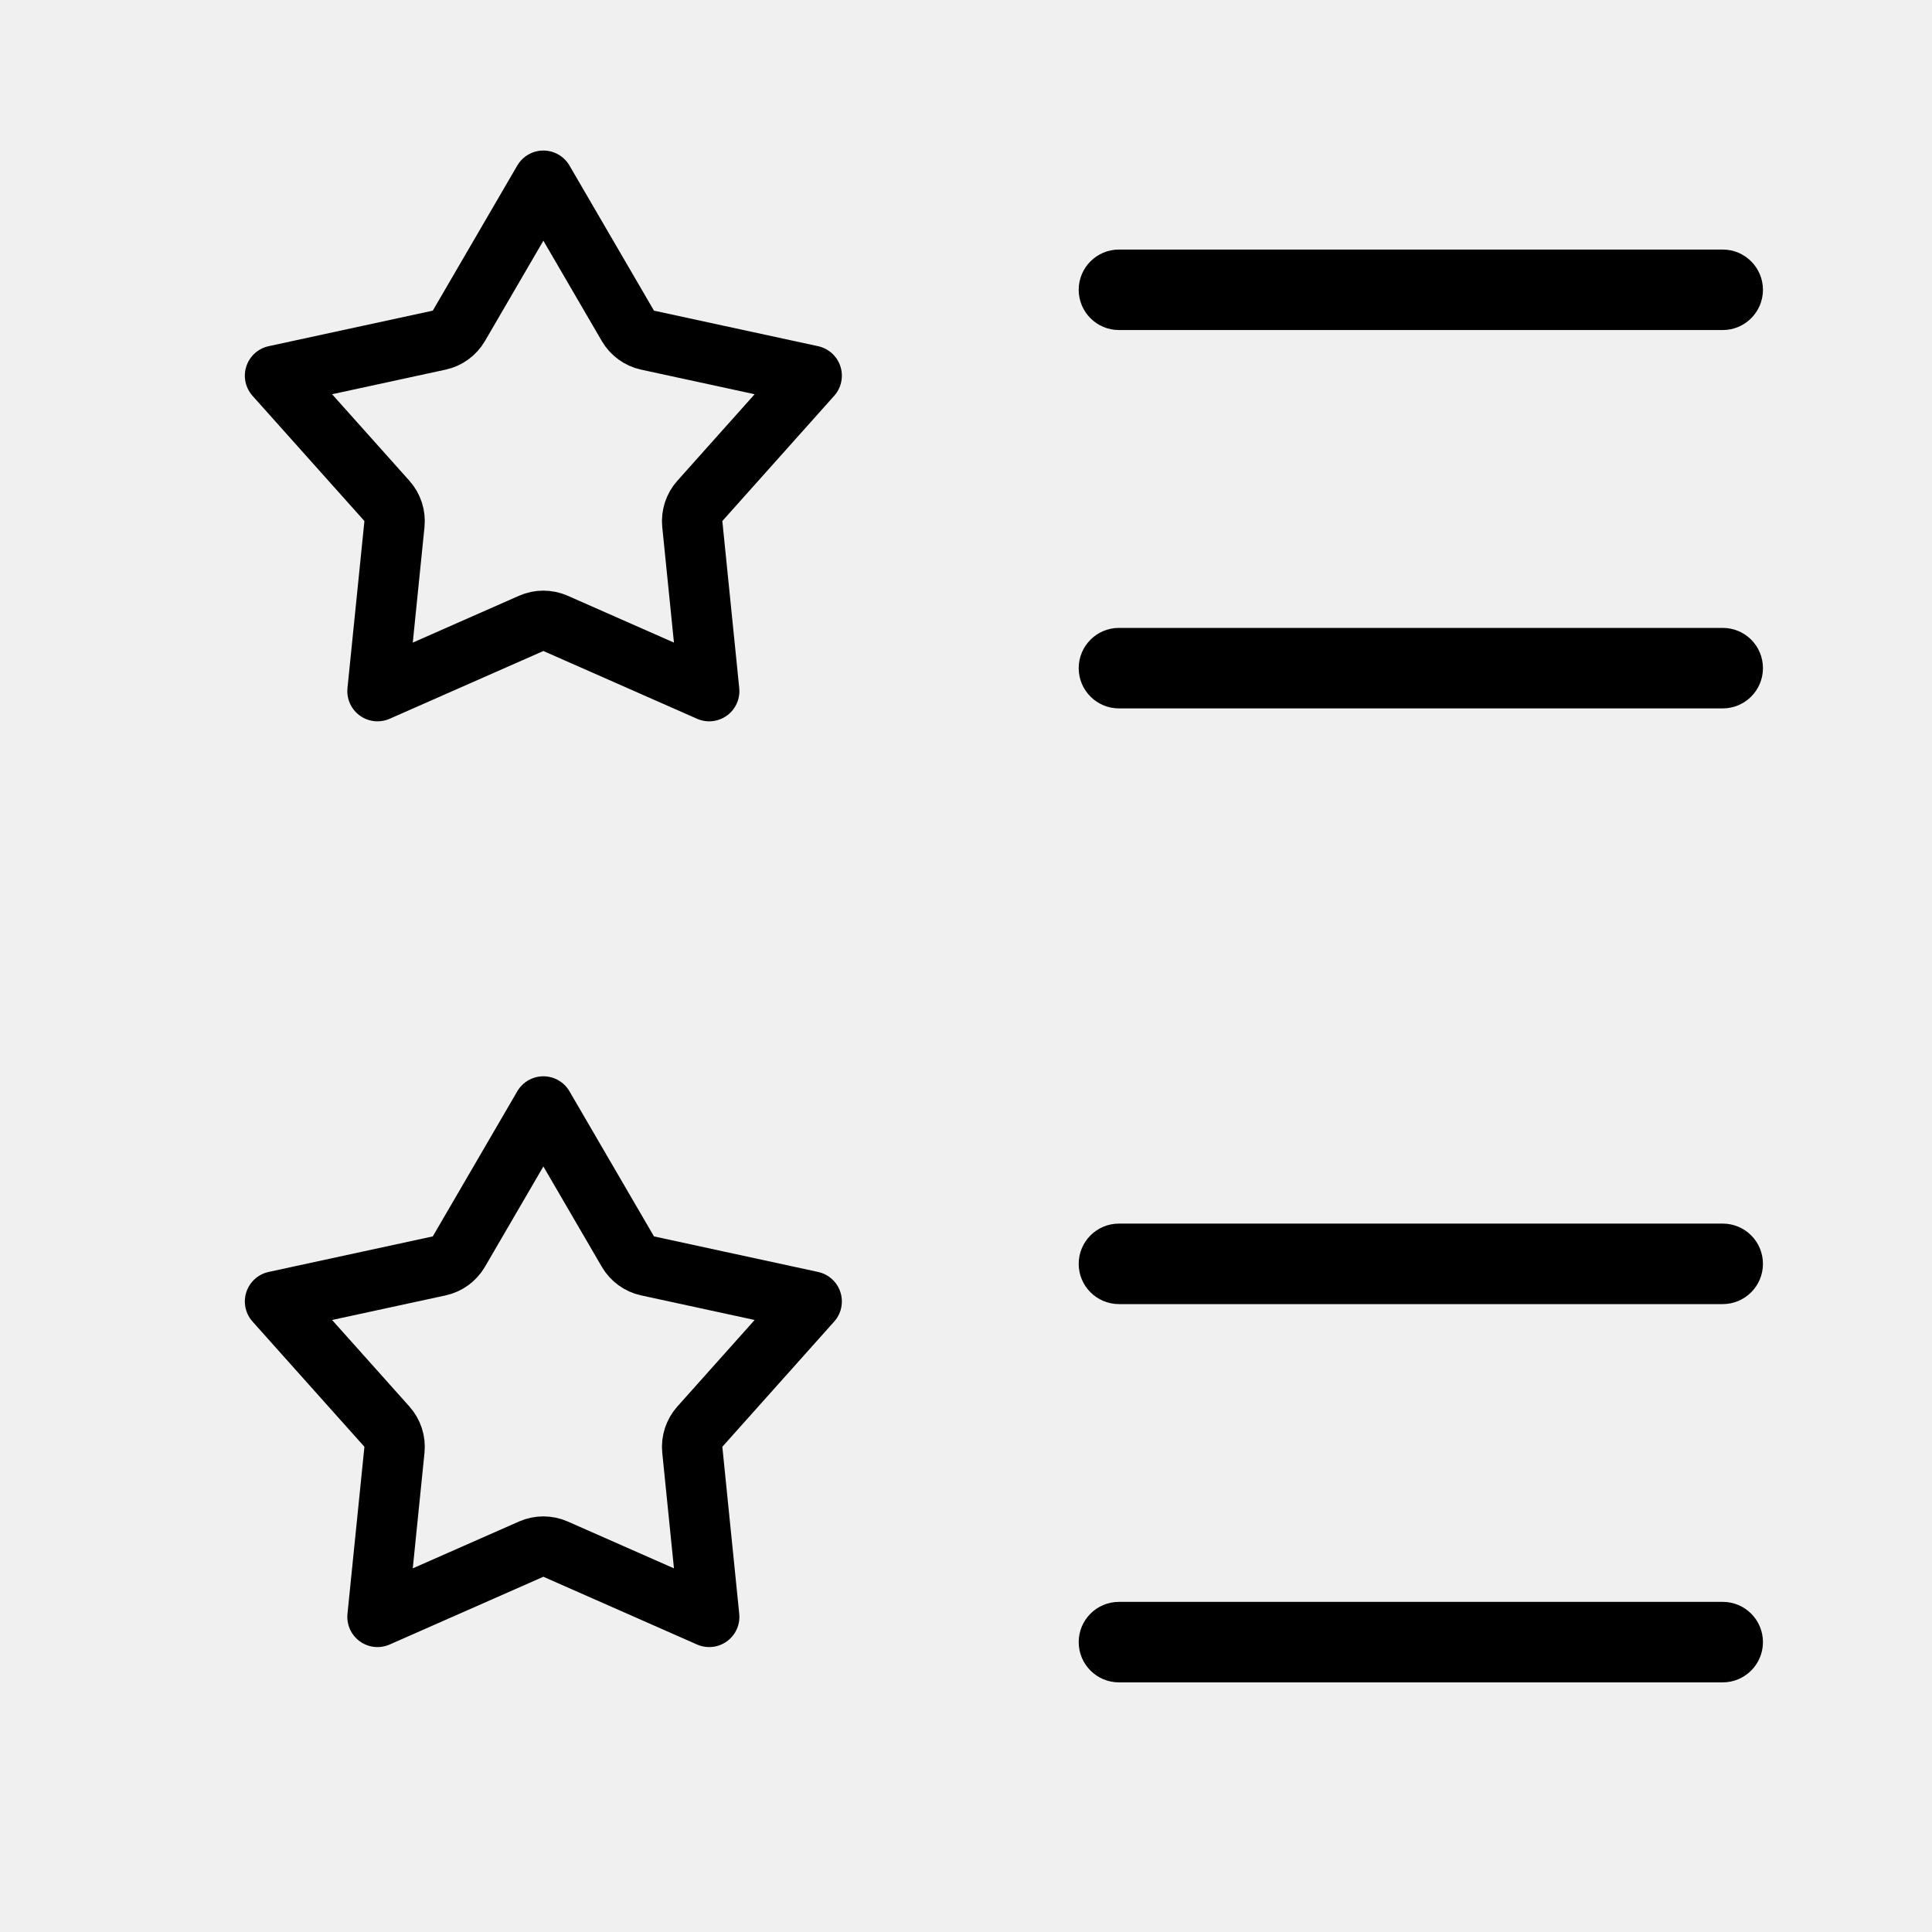
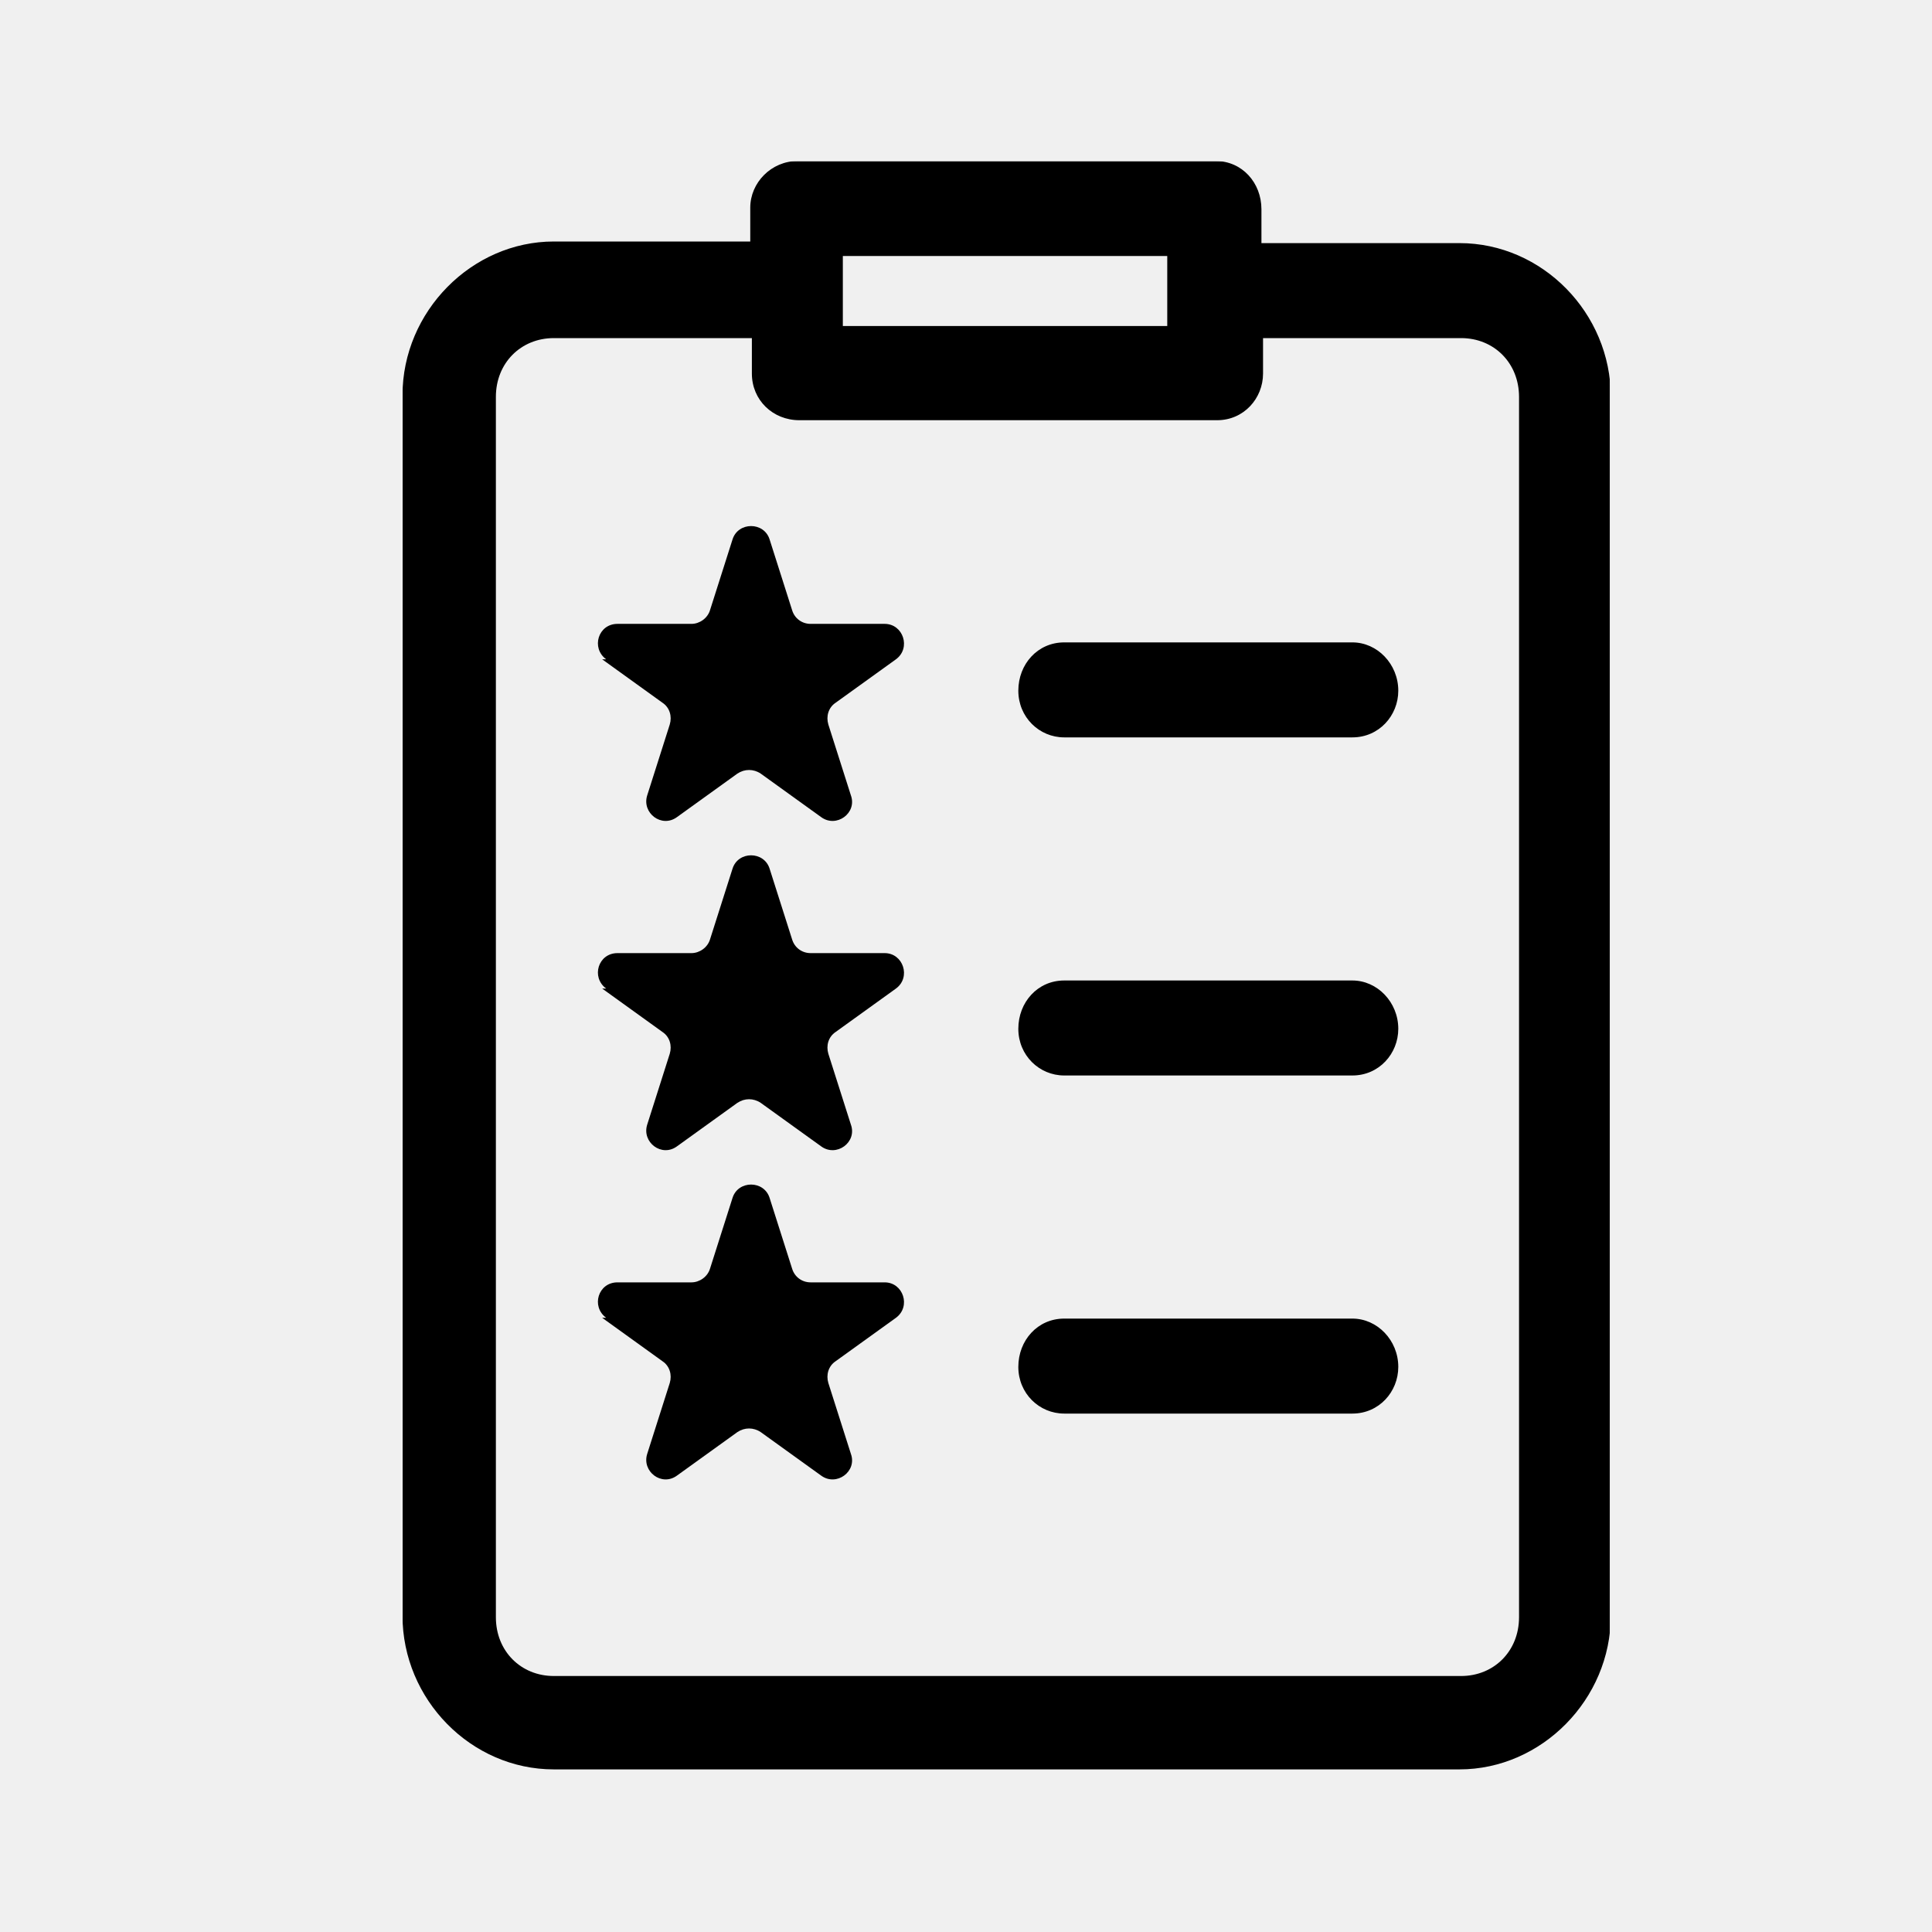
- <svg xmlns="http://www.w3.org/2000/svg" width="48" height="48" viewBox="0 0 48 48" fill="none">
-   <path d="M26.8 7.2C26.8 6.648 27.248 6.2 27.8 6.2H42.8C43.352 6.2 43.8 6.648 43.8 7.2C43.8 7.752 43.352 8.2 42.8 8.2H27.8C27.248 8.2 26.8 7.752 26.8 7.2ZM43.8 16.6C43.8 17.152 43.352 17.6 42.8 17.6H27.8C27.248 17.6 26.8 17.152 26.8 16.6C26.8 16.048 27.248 15.6 27.8 15.6H42.8C43.354 15.6 43.8 16.046 43.8 16.6ZM43.8 31.4C43.8 31.952 43.352 32.4 42.8 32.4H27.8C27.248 32.4 26.8 31.952 26.8 31.4C26.8 30.848 27.248 30.4 27.8 30.4H42.8C43.354 30.4 43.8 30.848 43.8 31.4ZM43.8 40.798C43.8 41.35 43.352 41.798 42.8 41.798H27.8C27.248 41.798 26.8 41.35 26.8 40.798C26.8 40.246 27.248 39.798 27.8 39.798H42.8C43.354 39.798 43.8 40.246 43.8 40.798Z" fill="black" />
-   <path d="M15.6 8.096C15.706 8.277 15.883 8.407 16.089 8.451L20.166 9.334L17.387 12.445C17.247 12.602 17.179 12.811 17.2 13.021L17.62 17.171L13.803 15.488C13.61 15.403 13.39 15.403 13.197 15.488L9.379 17.171L9.8 13.021C9.821 12.811 9.753 12.602 9.613 12.445L6.833 9.334L10.911 8.451C11.117 8.407 11.294 8.277 11.4 8.096L13.5 4.49L15.6 8.096Z" stroke="black" stroke-width="1.5" stroke-linejoin="round" />
-   <path d="M15.6 31.096C15.706 31.277 15.883 31.407 16.089 31.451L20.166 32.334L17.387 35.445C17.247 35.602 17.179 35.811 17.2 36.02L17.62 40.171L13.803 38.488C13.61 38.403 13.39 38.403 13.197 38.488L9.379 40.171L9.8 36.02C9.821 35.811 9.753 35.602 9.613 35.445L6.833 32.334L10.911 31.451C11.117 31.407 11.294 31.277 11.4 31.096L13.5 27.49L15.6 31.096Z" stroke="black" stroke-width="1.5" stroke-linejoin="round" />
+ <svg xmlns="http://www.w3.org/2000/svg" width="24" height="24" viewBox="0 0 24 24" fill="none">
+   <g clip-path="url(#clip0_854_6191)">
+     <mask id="mask0_854_6191" style="mask-type:luminance" maskUnits="userSpaceOnUse" x="5" y="2" width="15" height="20">
+       <path d="M20 2H5V22H20V2Z" fill="white" />
+     </mask>
+     <g mask="url(#mask0_854_6191)">
+       <path fill-rule="evenodd" clip-rule="evenodd" d="M9.91 2C9.58 2 9.32 2.27 9.32 2.58V3H6.88C5.86 3 5 3.87 5 4.91V20.07C5 21.11 5.85 21.98 6.88 21.98H18.13C19.15 21.98 20.01 21.11 20.01 20.07V4.93C20.01 3.89 19.16 3.02 18.13 3.02H15.67V2.6C15.67 2.27 15.43 2 15.1 2L9.91 2ZM10.47 3.18H14.5V4.05H10.47V3.18ZM6.88 4.2H9.34V4.64C9.34 4.97 9.6 5.22 9.93 5.22H15.12C15.45 5.22 15.69 4.95 15.69 4.64V4.2H18.15C18.56 4.2 18.87 4.51 18.87 4.93V20.09C18.87 20.51 18.56 20.82 18.15 20.82H6.88C6.47 20.82 6.16 20.51 6.16 20.09V4.93C6.16 4.51 6.47 4.2 6.88 4.2ZM13.22 7.98C12.89 7.98 12.65 8.25 12.65 8.58C12.65 8.91 12.91 9.16 13.22 9.16H16.8C17.13 9.16 17.37 8.89 17.37 8.58C17.37 8.25 17.11 7.98 16.8 7.98H13.22ZM13.22 12.18C12.89 12.18 12.65 12.45 12.65 12.78C12.65 13.11 12.91 13.36 13.22 13.36H16.8C17.13 13.36 17.37 13.09 17.37 12.78C17.37 12.45 17.11 12.18 16.8 12.18H13.22ZM13.22 16.38C12.89 16.38 12.65 16.65 12.65 16.98C12.65 17.31 12.91 17.56 13.22 17.56H16.8C17.13 17.56 17.37 17.29 17.37 16.98C17.37 16.65 17.11 16.38 16.8 16.38H13.22Z" fill="black" />
+     </g>
+     <path d="M7.48 8.19L8.23 8.73C8.32 8.79 8.35 8.9 8.32 9L8.04 9.88C7.97 10.1 8.22 10.29 8.41 10.15L9.16 9.61C9.25 9.55 9.36 9.55 9.45 9.61L10.2 10.15C10.39 10.29 10.65 10.1 10.57 9.88L10.29 9C10.26 8.9 10.29 8.79 10.38 8.73L11.13 8.19C11.32 8.05 11.22 7.75 10.99 7.75H10.07C9.96 7.75 9.87 7.68 9.84 7.58L9.56 6.7C9.49 6.48 9.17 6.48 9.1 6.7L8.82 7.58C8.79 7.68 8.69 7.75 8.59 7.75H7.67C7.43 7.75 7.34 8.05 7.53 8.19H7.48Z" fill="black" />
+     <path d="M7.48 12.28L8.23 12.82C8.32 12.88 8.35 12.99 8.32 13.09L8.04 13.97C7.97 14.19 8.22 14.38 8.41 14.24L9.16 13.7C9.25 13.64 9.36 13.64 9.45 13.7L10.2 14.24C10.39 14.38 10.65 14.19 10.57 13.97L10.29 13.09C10.26 12.99 10.29 12.88 10.38 12.82L11.13 12.28C11.32 12.14 11.22 11.84 10.99 11.84H10.07C9.96 11.84 9.87 11.77 9.84 11.67L9.56 10.79C9.49 10.57 9.17 10.57 9.1 10.79L8.82 11.67C8.79 11.77 8.69 11.84 8.59 11.84H7.67C7.43 11.84 7.34 12.14 7.53 12.28H7.48Z" fill="black" />
+     <path d="M7.48 16.37L8.23 16.91C8.32 16.97 8.35 17.08 8.32 17.18L8.04 18.06C7.97 18.28 8.22 18.47 8.41 18.33L9.16 17.79C9.25 17.73 9.36 17.73 9.45 17.79L10.2 18.33C10.39 18.47 10.65 18.28 10.57 18.06L10.29 17.18C10.26 17.08 10.29 16.97 10.38 16.91L11.13 16.37C11.32 16.23 11.22 15.93 10.99 15.93H10.07C9.96 15.93 9.87 15.86 9.84 15.76L9.56 14.88C9.49 14.66 9.17 14.66 9.1 14.88L8.82 15.76C8.79 15.86 8.69 15.93 8.59 15.93H7.67C7.43 15.93 7.34 16.23 7.53 16.37H7.48Z" fill="black" />
+   </g>
+   <defs>
+     <clipPath id="clip0_854_6191">
+       <rect width="15" height="20" fill="white" transform="translate(5 2)" />
+     </clipPath>
+   </defs>
</svg>
